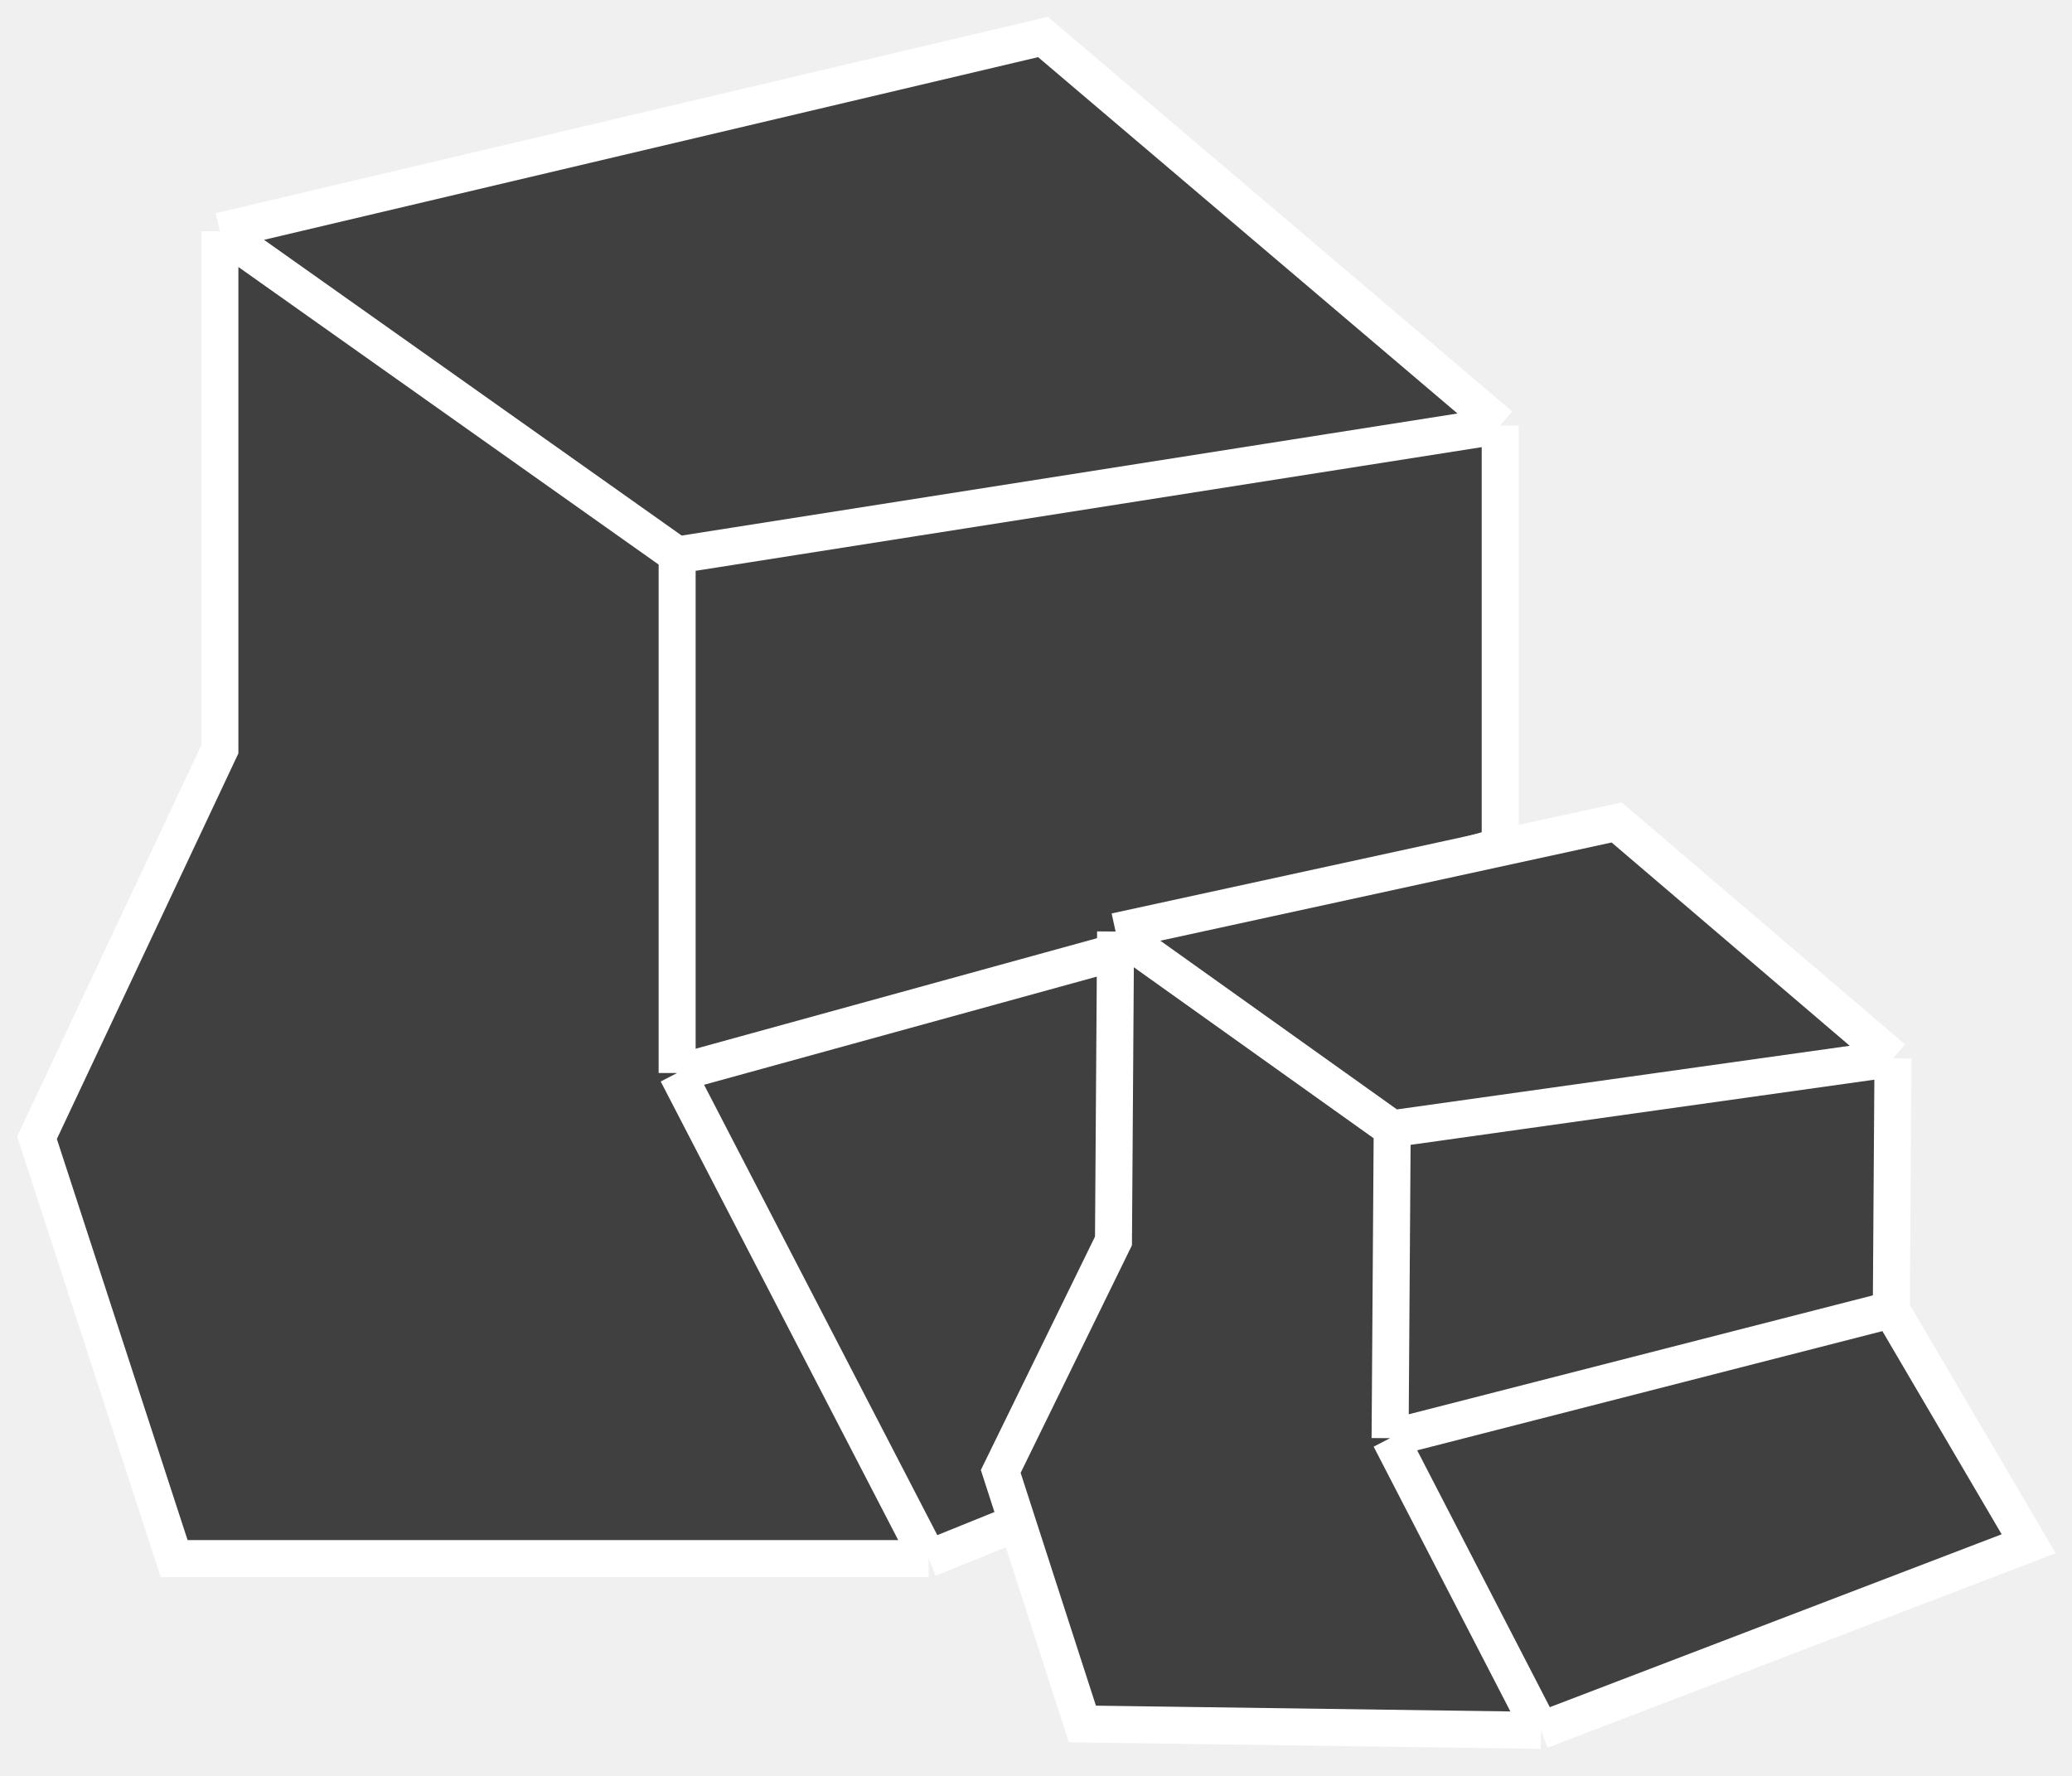
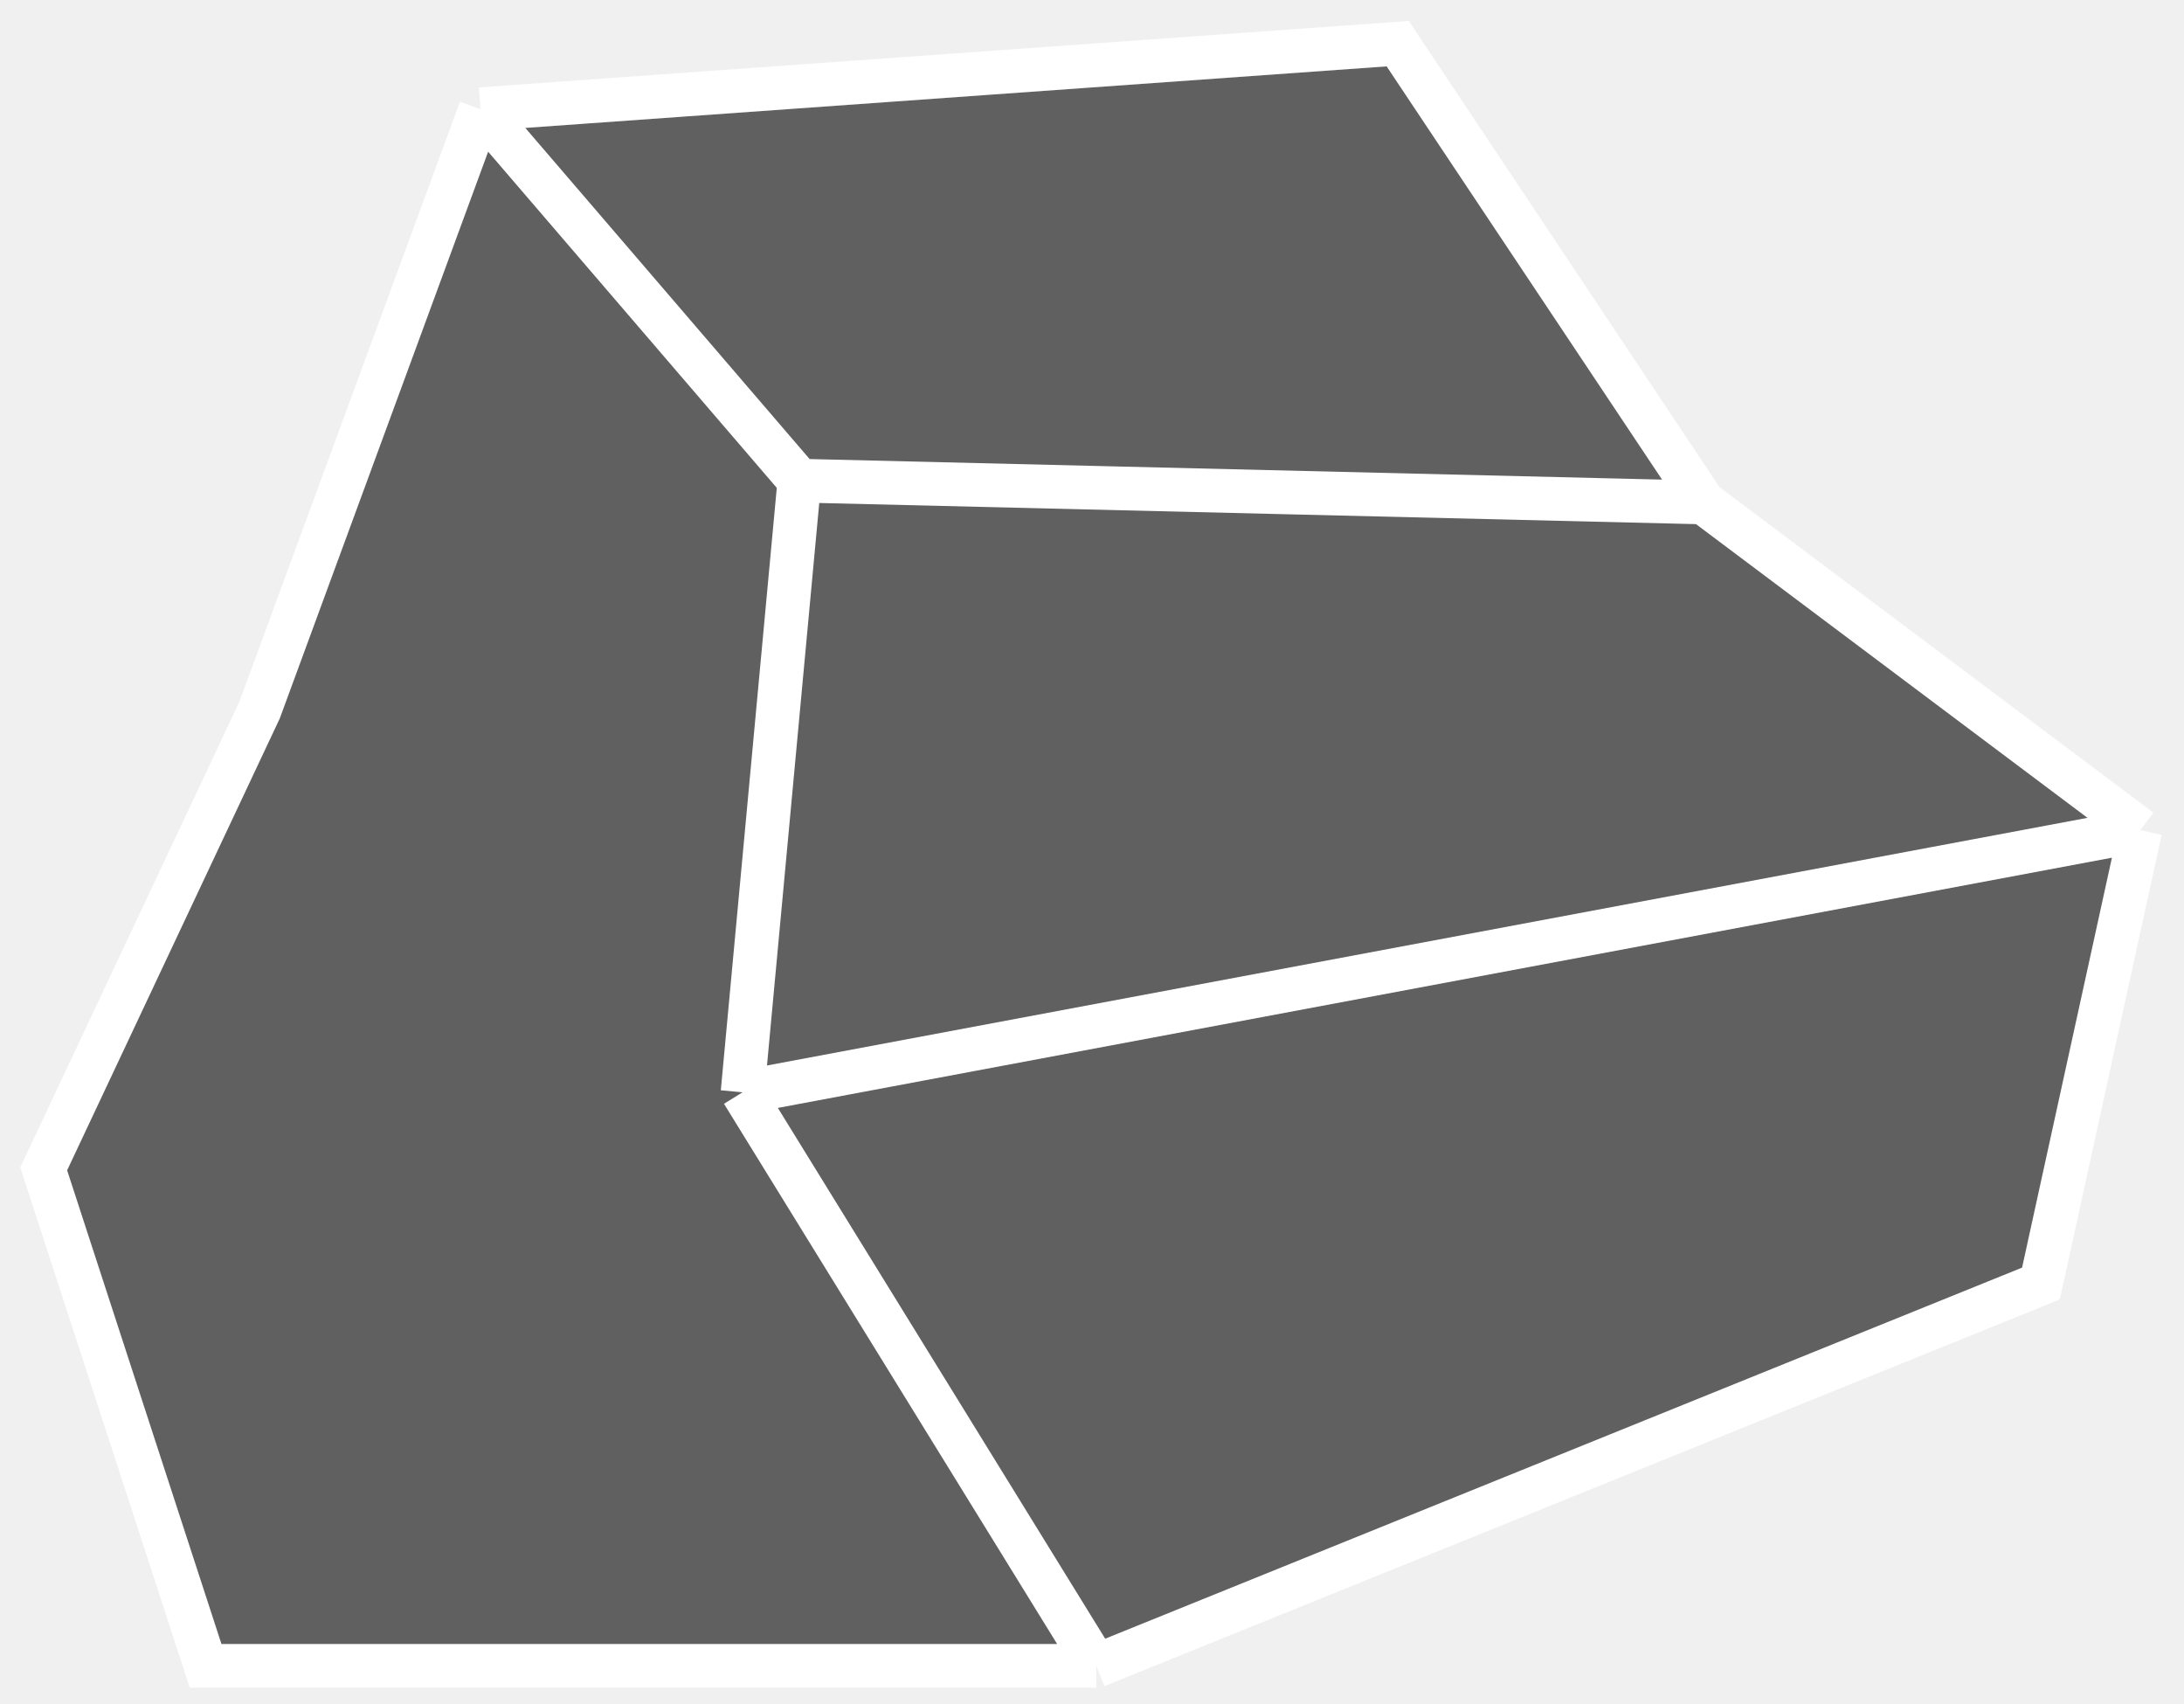
- <svg xmlns="http://www.w3.org/2000/svg" width="56" height="48" viewBox="0 0 56 48" fill="none">
-   <path d="M1 30.752L5.943 20.251V6.25L28.188 1L40.546 11.501V22.876L46.725 33.377L25.098 42.127H4.707L1 30.752Z" fill="#505050" />
-   <path d="M1 30.752L5.943 20.251V6.25L28.188 1L40.546 11.501V22.876L46.725 33.377L25.098 42.127H4.707L1 30.752Z" fill="black" fill-opacity="0.2" />
-   <path d="M5.943 6.25V20.251L1 30.752L4.707 42.127H25.098M5.943 6.25L18.301 15.001M5.943 6.25L28.188 1L40.546 11.501M18.301 15.001V29.002M18.301 15.001L40.546 11.501M18.301 29.002L25.098 42.127M18.301 29.002L40.546 22.876M25.098 42.127L46.725 33.377L40.546 22.876M40.546 22.876V11.501" stroke="white" />
-   <path d="M27.047 39.771L30.094 33.541L30.151 25.178L43.693 22.23L51.162 28.607L51.116 35.401L54.829 41.726L41.648 46.77L29.254 46.597L27.047 39.771Z" fill="#505050" />
-   <path d="M27.047 39.771L30.094 33.541L30.151 25.178L43.693 22.23L51.162 28.607L51.116 35.401L54.829 41.726L41.648 46.77L29.254 46.597L27.047 39.771Z" fill="black" fill-opacity="0.2" />
-   <path d="M30.151 25.178L30.094 33.541L27.047 39.771L29.254 46.597L41.648 46.77M30.151 25.178L37.627 30.509M30.151 25.178L43.693 22.23L51.162 28.607M37.627 30.509L37.57 38.872M37.627 30.509L51.162 28.607M37.57 38.872L41.648 46.77M37.57 38.872L51.116 35.401M41.648 46.77L54.829 41.726L51.116 35.401M51.116 35.401L51.162 28.607" stroke="white" />
+ <svg xmlns="http://www.w3.org/2000/svg" width="50" height="39" viewBox="0 0 50 39" fill="none">
+   <path d="M1 26.752L5.943 16.251L11 2.5L32 1L39 11.5L49 19L46.725 29.377L25.098 38.127H4.707L1 26.752Z" fill="#787878" />
+   <path d="M1 26.752L5.943 16.251L11 2.5L32 1L39 11.5L49 19L46.725 29.377L25.098 38.127H4.707L1 26.752Z" fill="black" fill-opacity="0.2" />
+   <path d="M11 2.5L5.943 16.251L1 26.752L4.707 38.127H25.098M11 2.5L18.301 11.001M11 2.5L32 1L39 11.5M18.301 11.001L17 25M18.301 11.001L39 11.5M17 25L25.098 38.127M17 25L49 19M25.098 38.127L46.725 29.377L49 19M49 19L39 11.5" stroke="white" />
</svg>
